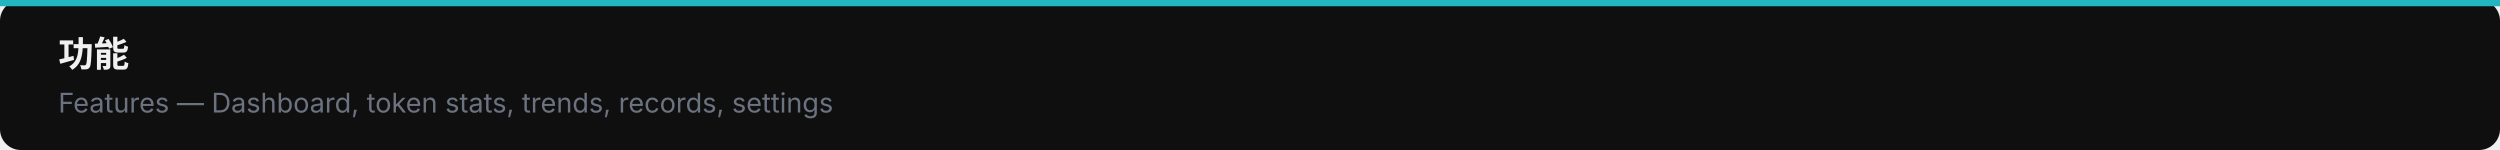
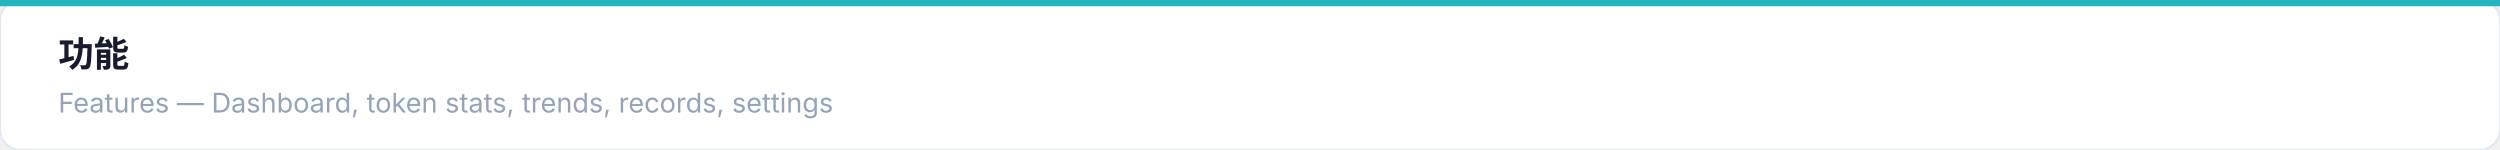
<svg xmlns="http://www.w3.org/2000/svg" width="1200" height="72" viewBox="0 0 1200 72" role="img" aria-labelledby="s-features-title">
-   <rect width="1200" height="72" rx="10" fill="#0f0f0f" />
+   <rect width="1200" height="72" rx="10" fill="#ffffff" stroke="#e2e8f0" stroke-width="1" />
  <rect x="0" y="0" width="1200" height="3" fill="#22B5BF" />
-   <text x="28" y="32" font-family="-apple-system,BlinkMacSystemFont,'Segoe UI','PingFang SC',sans-serif" font-size="17" font-weight="700" fill="#f0f0f0">功能</text>
-   <text x="28" y="54" font-family="-apple-system,BlinkMacSystemFont,'Segoe UI',sans-serif" font-size="13" fill="#6b7280">Features — Dashboard, token stats, trends, records, settings</text>
+   <text x="28" y="32" font-family="-apple-system,BlinkMacSystemFont,'Segoe UI','PingFang SC',sans-serif" font-size="17" font-weight="700" fill="#1a1a2e">功能</text>
+   <text x="28" y="54" font-family="-apple-system,BlinkMacSystemFont,'Segoe UI',sans-serif" font-size="13" fill="#94a3b8">Features — Dashboard, token stats, trends, records, settings</text>
</svg>
